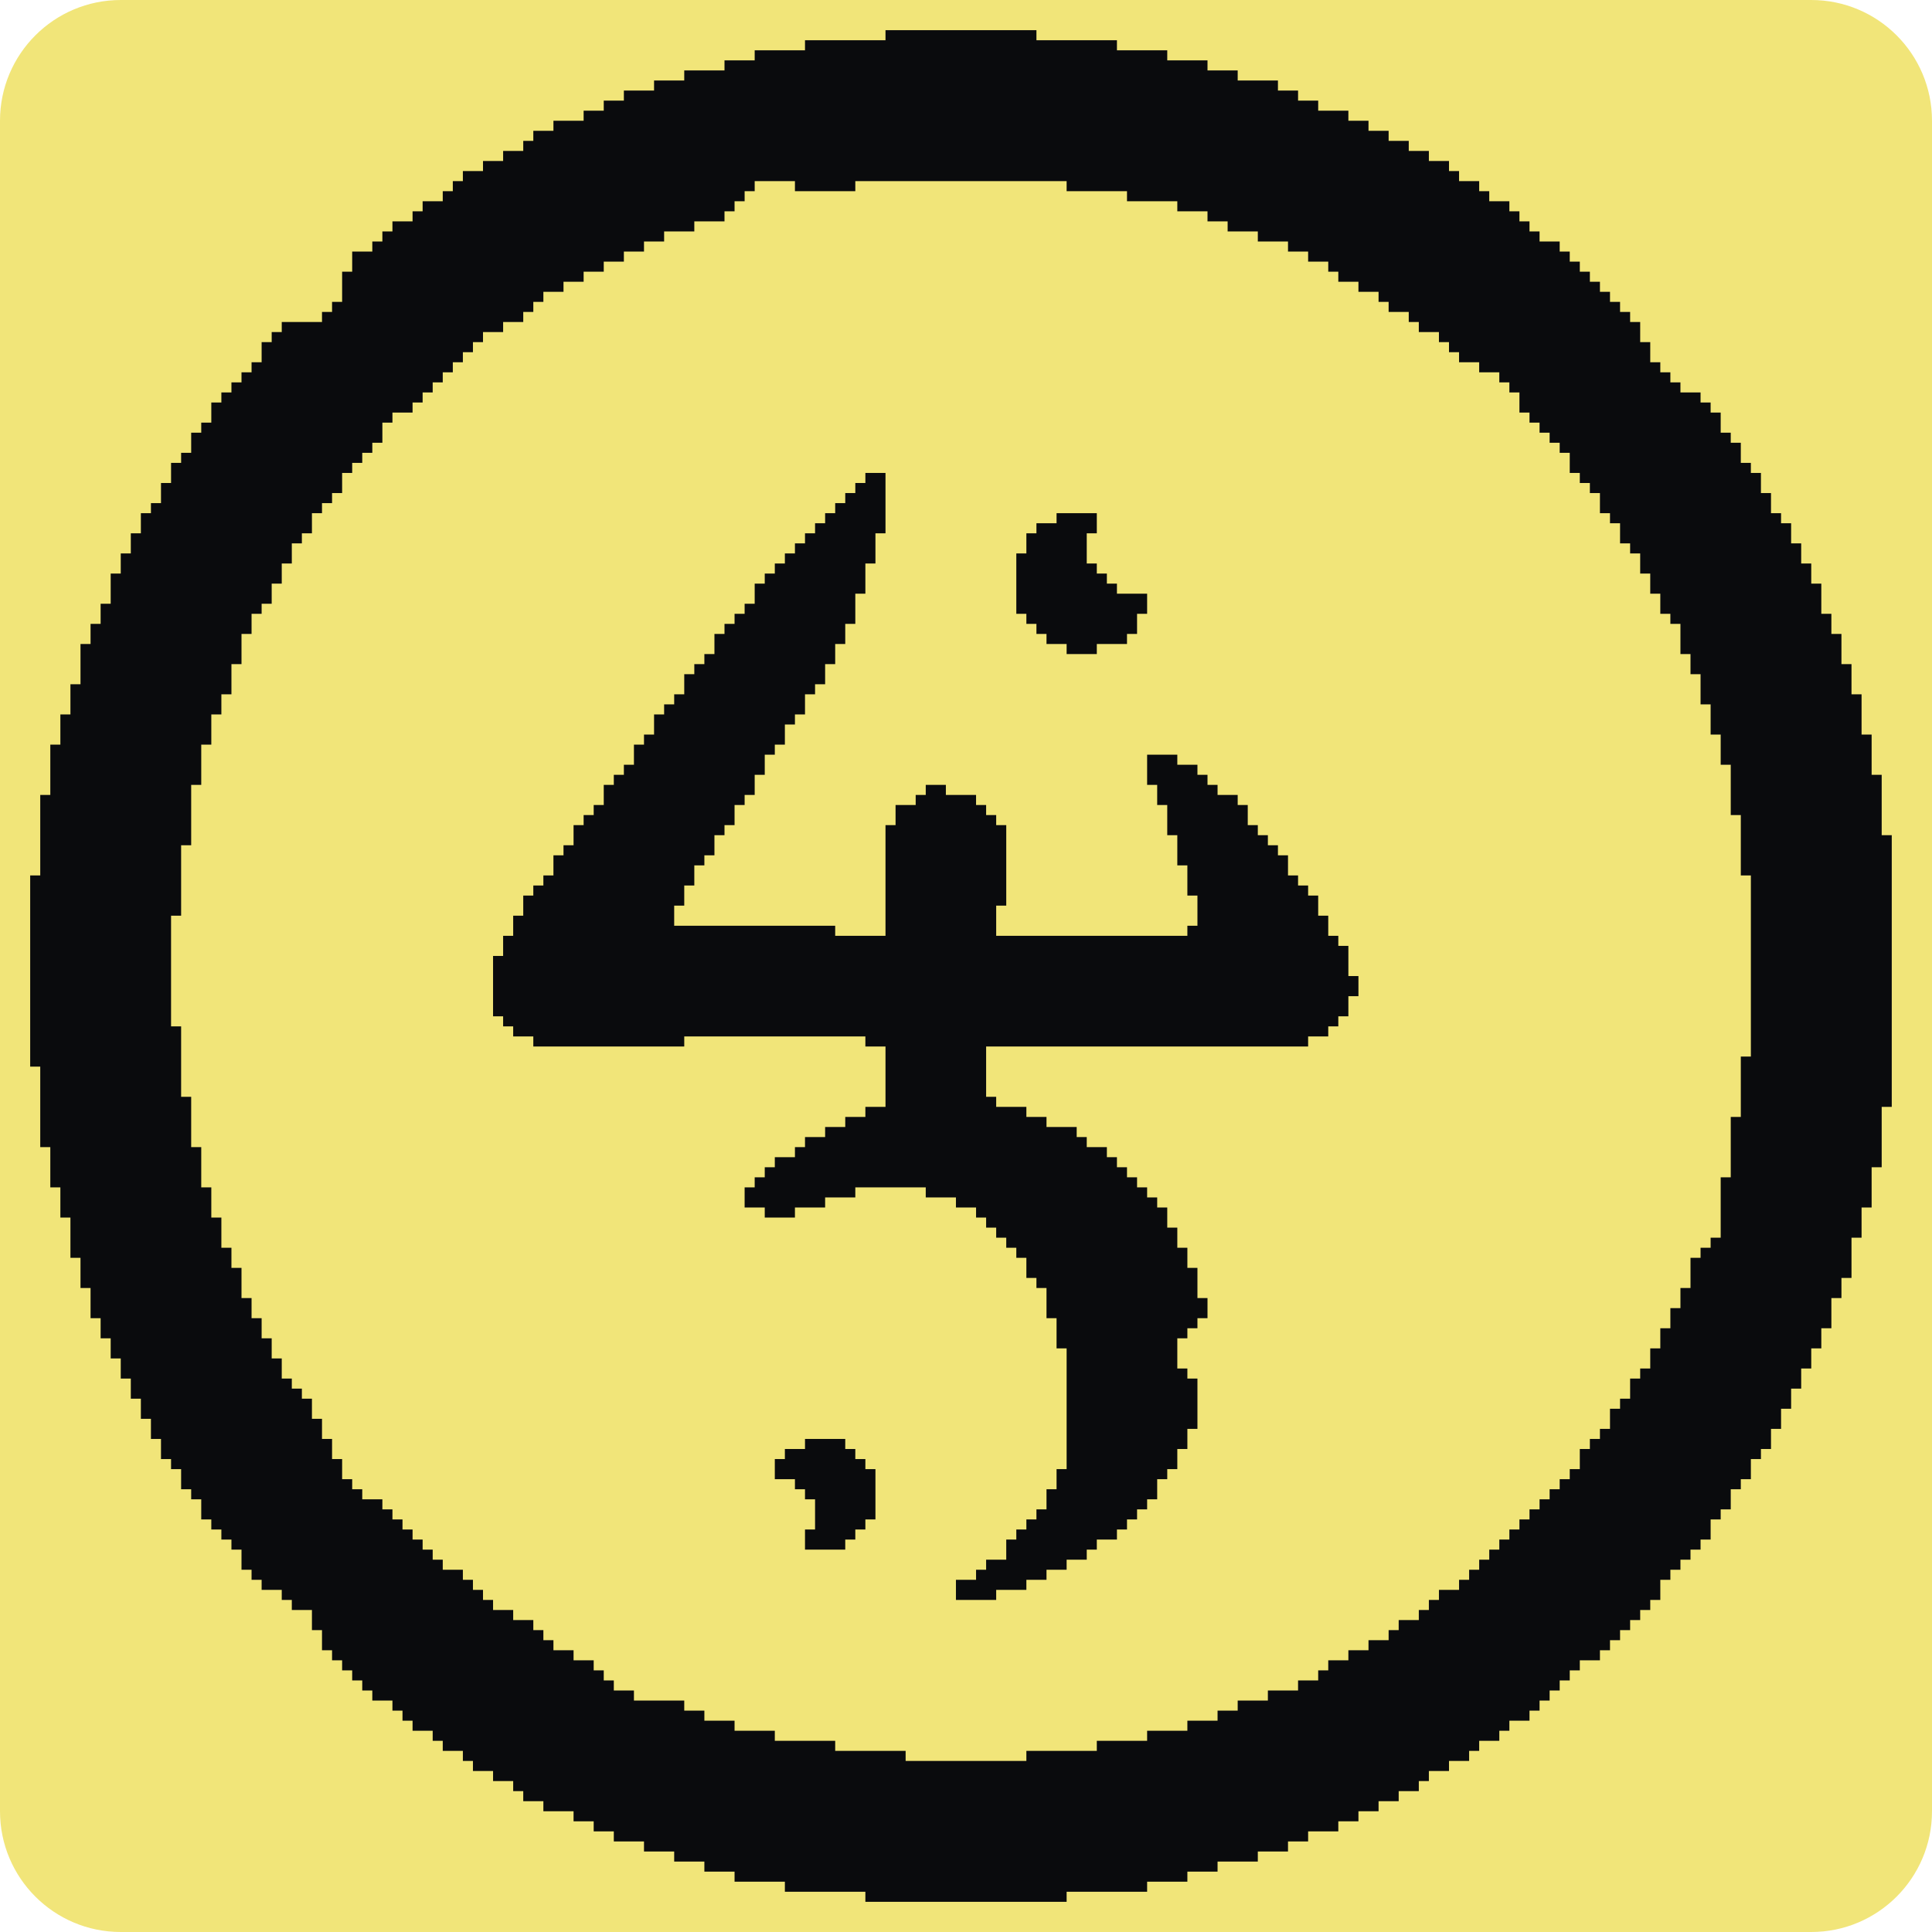
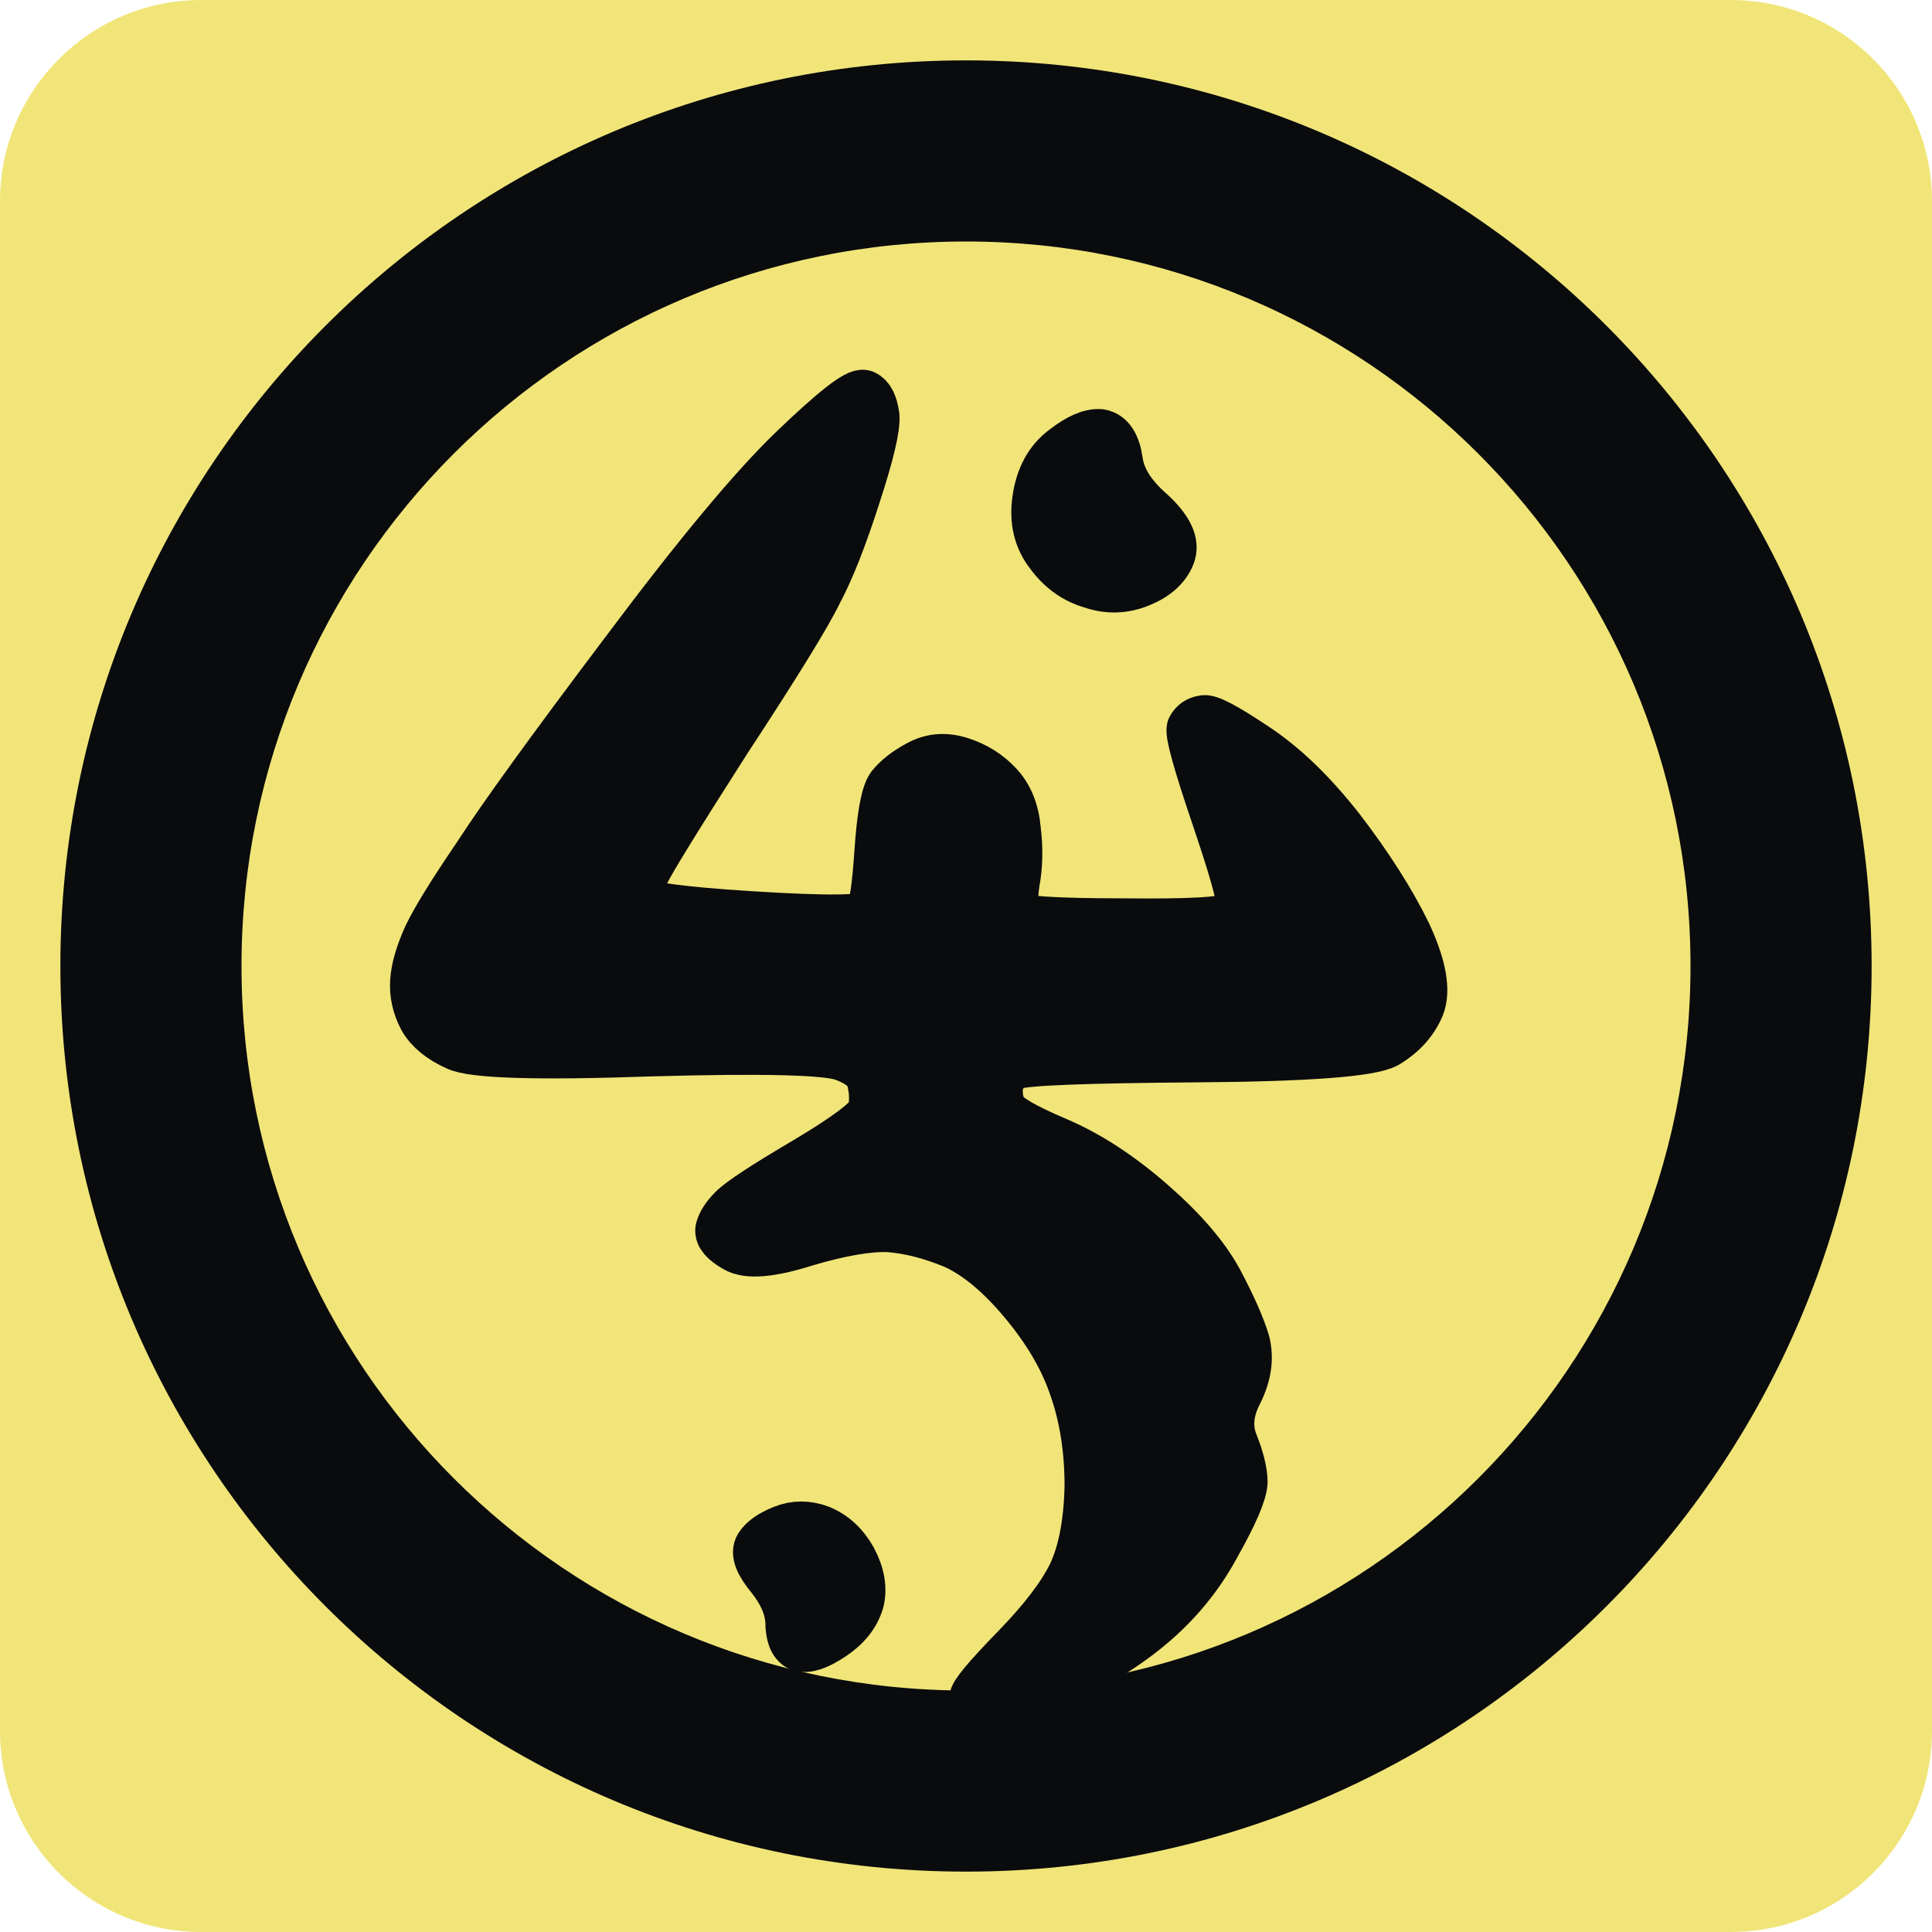
<svg xmlns="http://www.w3.org/2000/svg" viewBox="0 0 192 192">
-   <rect width="192" height="192" rx="12" fill="#f1e579" />
-   <path fill="#0a0b0d" d="M88 3h15v1h-15zM80 4h31v1h-31zM75 5h41v1h-41zM72 6h48v1h-48zM68 7h55v1h-55zM65 8h62v1h-62zM62 9h67v1h-67zM60 10h71v1h-71zM58 11h76v1h-76zM55 12h81v1h-81zM53 13h85v1h-85zM52 14h88v1h-88zM50 15h92v1h-92zM48 16h96v1h-96zM46 17h99v1h-99zM45 18h30v1h-30zM79 18h6v1h-6zM106 18h41v1h-41zM44 19h30v1h-30zM112 19h36v1h-36zM42 20h31v1h-31zM117 20h33v1h-33zM41 21h31v1h-31zM120 21h31v1h-31zM39 22h30v1h-30zM122 22h30v1h-30zM38 23h28v1h-28zM125 23h28v1h-28zM37 24h27v1h-27zM128 24h27v1h-27zM35 25h27v1h-27zM130 25h26v1h-26zM35 26h25v1h-25zM132 26h25v1h-25zM34 27h24v1h-24zM133 27h25v1h-25zM34 28h22v1h-22zM135 28h24v1h-24zM34 29h20v1h-20zM137 29h23v1h-23zM33 30h20v1h-20zM138 30h23v1h-23zM32 31h20v1h-20zM140 31h22v1h-22zM28 32h22v1h-22zM141 32h22v1h-22zM27 33h21v1h-21zM143 33h20v1h-20zM26 34h21v1h-21zM144 34h20v1h-20zM26 35h20v1h-20zM145 35h19v1h-19zM25 36h20v1h-20zM147 36h18v1h-18zM24 37h20v1h-20zM149 37h17v1h-17zM23 38h20v1h-20zM150 38h17v1h-17zM22 39h20v1h-20zM151 39h18v1h-18zM21 40h20v1h-20zM151 40h19v1h-19zM21 41h18v1h-18zM152 41h19v1h-19zM20 42h18v1h-18zM153 42h18v1h-18zM19 43h19v1h-19zM154 43h18v1h-18zM19 44h18v1h-18zM155 44h18v1h-18zM18 45h18v1h-18zM156 45h17v1h-17zM17 46h18v1h-18zM156 46h18v1h-18zM17 47h17v1h-17zM86 47h2v1h-2zM157 47h18v1h-18zM16 48h18v1h-18zM85 48h3v1h-3zM158 48h17v1h-17zM16 49h17v1h-17zM84 49h4v1h-4zM159 49h17v2h-17zM15 50h17v1h-17zM83 50h5v1h-5zM14 51h17v2h-17zM82 51h6v1h-6zM105 51h4v1h-4zM160 51h17v1h-17zM81 52h7v1h-7zM103 52h6v1h-6zM161 52h17v2h-17zM13 53h17v1h-17zM80 53h7v1h-7zM102 53h6v2h-6zM13 54h16v1h-16zM79 54h8v1h-8zM162 54h17v1h-17zM12 55h17v1h-17zM78 55h9v1h-9zM101 55h7v1h-7zM163 55h16v1h-16zM12 56h16v1h-16zM77 56h9v1h-9zM101 56h8v1h-8zM163 56h17v1h-17zM11 57h17v1h-17zM76 57h10v1h-10zM101 57h9v1h-9zM164 57h16v1h-16zM11 58h16v2h-16zM75 58h11v1h-11zM101 58h10v1h-10zM164 58h17v1h-17zM75 59h10v1h-10zM101 59h13v2h-13zM165 59h16v2h-16zM10 60h16v1h-16zM74 60h11v1h-11zM10 61h15v1h-15zM73 61h12v1h-12zM102 61h11v1h-11zM166 61h16v1h-16zM9 62h16v1h-16zM72 62h12v1h-12zM103 62h10v1h-10zM167 62h15v1h-15zM9 63h15v1h-15zM71 63h13v1h-13zM104 63h8v1h-8zM167 63h16v2h-16zM8 64h16v2h-16zM71 64h12v1h-12zM106 64h3v1h-3zM70 65h13v1h-13zM168 65h15v1h-15zM8 66h15v2h-15zM69 66h13v1h-13zM168 66h16v1h-16zM68 67h14v1h-14zM169 67h15v2h-15zM7 68h16v1h-16zM68 68h13v1h-13zM7 69h15v2h-15zM67 69h13v1h-13zM169 69h16v1h-16zM66 70h14v1h-14zM170 70h15v3h-15zM6 71h15v3h-15zM65 71h14v1h-14zM65 72h13v1h-13zM64 73h14v1h-14zM171 73h15v3h-15zM5 74h15v4h-15zM63 74h14v1h-14zM63 75h13v1h-13zM114 75h3v1h-3zM62 76h14v1h-14zM114 76h5v1h-5zM172 76h14v1h-14zM61 77h14v1h-14zM114 77h6v1h-6zM172 77h15v4h-15zM5 78h14v1h-14zM60 78h15v1h-15zM92 78h2v1h-2zM115 78h6v1h-6zM4 79h15v5h-15zM60 79h14v1h-14zM91 79h6v1h-6zM115 79h8v1h-8zM59 80h14v1h-14zM89 80h9v1h-9zM116 80h8v2h-8zM58 81h15v1h-15zM89 81h10v1h-10zM173 81h14v2h-14zM57 82h15v1h-15zM88 82h12v8h-12zM116 82h9v1h-9zM57 83h14v1h-14zM117 83h9v1h-9zM173 83h15v4h-15zM4 84h14v3h-14zM56 84h15v1h-15zM117 84h10v1h-10zM55 85h15v1h-15zM117 85h11v1h-11zM55 86h14v1h-14zM118 86h10v1h-10zM3 87h15v4h-15zM54 87h15v1h-15zM118 87h11v1h-11zM174 87h14v18h-14zM53 88h15v1h-15zM118 88h12v1h-12zM52 89h16v1h-16zM119 89h12v2h-12zM52 90h15v1h-15zM88 90h11v3h-11zM3 91h14v11h-14zM51 91h16v1h-16zM119 91h13v1h-13zM51 92h32v1h-32zM118 92h14v1h-14zM50 93h83v1h-83zM50 94h84v1h-84zM49 95h85v2h-85zM49 97h86v2h-86zM49 99h85v2h-85zM50 101h83v1h-83zM3 102h15v4h-15zM51 102h81v1h-81zM53 103h15v1h-15zM86 103h44v1h-44zM88 104h10v5h-10zM173 105h15v5h-15zM4 106h14v3h-14zM4 109h15v5h-15zM88 109h11v1h-11zM86 110h16v1h-16zM173 110h14v1h-14zM84 111h20v1h-20zM172 111h15v5h-15zM82 112h25v1h-25zM80 113h28v1h-28zM5 114h15v4h-15zM79 114h31v1h-31zM77 115h34v1h-34zM76 116h36v1h-36zM172 116h14v1h-14zM75 117h38v1h-38zM171 117h15v3h-15zM6 118h15v3h-15zM74 118h11v1h-11zM92 118h22v1h-22zM74 119h8v1h-8zM95 119h20v1h-20zM76 120h3v1h-3zM97 120h19v1h-19zM171 120h14v3h-14zM7 121h15v3h-15zM98 121h18v1h-18zM99 122h18v1h-18zM100 123h17v1h-17zM170 123h14v1h-14zM7 124h16v1h-16zM101 124h17v1h-17zM169 124h15v1h-15zM8 125h15v1h-15zM102 125h16v1h-16zM168 125h16v2h-16zM8 126h16v2h-16zM102 126h17v1h-17zM103 127h16v1h-16zM168 127h15v1h-15zM9 128h15v1h-15zM104 128h15v1h-15zM167 128h16v1h-16zM9 129h16v2h-16zM104 129h16v2h-16zM167 129h15v1h-15zM166 130h16v2h-16zM10 131h16v2h-16zM105 131h14v1h-14zM105 132h13v1h-13zM165 132h16v2h-16zM11 133h16v2h-16zM105 133h12v1h-12zM106 134h11v2h-11zM164 134h16v2h-16zM12 135h16v2h-16zM106 136h12v1h-12zM163 136h16v1h-16zM13 137h16v1h-16zM106 137h13v5h-13zM162 137h17v1h-17zM13 138h17v1h-17zM162 138h16v1h-16zM14 139h17v2h-17zM161 139h17v1h-17zM160 140h17v2h-17zM15 141h17v2h-17zM106 142h12v2h-12zM159 142h17v1h-17zM16 143h17v2h-17zM80 143h4v1h-4zM158 143h18v1h-18zM78 144h7v1h-7zM106 144h11v2h-11zM157 144h18v1h-18zM17 145h17v1h-17zM77 145h9v1h-9zM157 145h17v1h-17zM18 146h16v1h-16zM77 146h10v1h-10zM105 146h11v1h-11zM156 146h18v1h-18zM18 147h17v1h-17zM79 147h8v1h-8zM105 147h10v1h-10zM155 147h18v1h-18zM19 148h17v1h-17zM80 148h7v1h-7zM104 148h11v1h-11zM154 148h18v1h-18zM20 149h18v1h-18zM81 149h6v2h-6zM104 149h10v1h-10zM153 149h19v1h-19zM20 150h19v1h-19zM103 150h10v1h-10zM152 150h19v1h-19zM21 151h19v1h-19zM81 151h5v1h-5zM102 151h10v1h-10zM151 151h19v1h-19zM22 152h19v1h-19zM80 152h5v1h-5zM101 152h10v1h-10zM150 152h20v1h-20zM23 153h19v1h-19zM80 153h4v1h-4zM100 153h9v1h-9zM149 153h20v1h-20zM24 154h19v1h-19zM100 154h8v1h-8zM148 154h20v1h-20zM24 155h20v1h-20zM98 155h8v1h-8zM147 155h20v1h-20zM25 156h21v1h-21zM97 156h7v1h-7zM146 156h20v1h-20zM26 157h21v1h-21zM95 157h7v1h-7zM145 157h20v1h-20zM28 158h20v1h-20zM95 158h4v1h-4zM143 158h22v1h-22zM29 159h20v1h-20zM142 159h22v1h-22zM31 160h20v1h-20zM141 160h22v1h-22zM31 161h22v1h-22zM139 161h23v1h-23zM32 162h22v1h-22zM138 162h23v1h-23zM32 163h23v1h-23zM136 163h24v1h-24zM33 164h24v1h-24zM134 164h25v1h-25zM34 165h25v1h-25zM132 165h25v1h-25zM35 166h25v1h-25zM131 166h25v1h-25zM36 167h25v1h-25zM129 167h26v1h-26zM37 168h26v1h-26zM126 168h28v1h-28zM39 169h29v1h-29zM123 169h30v1h-30zM40 170h30v1h-30zM121 170h31v1h-31zM41 171h32v1h-32zM118 171h32v1h-32zM43 172h34v1h-34zM114 172h35v1h-35zM44 173h39v1h-39zM109 173h38v1h-38zM46 174h44v1h-44zM102 174h44v1h-44zM47 175h97v1h-97zM49 176h93v1h-93zM51 177h90v1h-90zM52 178h87v1h-87zM54 179h83v1h-83zM57 180h78v1h-78zM59 181h74v1h-74zM61 182h69v1h-69zM64 183h64v1h-64zM67 184h58v1h-58zM70 185h51v1h-51zM73 186h45v1h-45zM78 187h36v1h-36zM86 188h20v1h-20z" />
+   <style>rect{fill:#f1e579}path{fill:#0a0b0d}.g{stroke:#0a0b0d}@media (prefers-color-scheme: dark){rect{fill:#0a0b0d}path{fill:#f1e579}.g{stroke:#f1e579}}</style>
+   <rect width="192" height="192" rx="20" />
+   <path fill-rule="evenodd" d="M6 96a90 90 0 1 0 180 0a90 90 0 1 0 -180 0zM24 96a72 72 0 1 0 144 0a72 72 0 1 0 -144 0z" />
+   <path class="g" stroke-width="4.2" stroke-linejoin="round" transform="translate(96 96) scale(1.18) translate(-95.4 -96.1)" d="M86.8 48Q86 47.7 80.9 52.6Q75.8 57.5 66.6 69.8Q57.4 82 54.3 86.8Q51.1 91.5 50.1 93.6Q49.1 95.8 49 97.4Q48.9 99 49.7 100.5Q50.5 101.9 52.5 102.8Q54.5 103.8 68.8 103.3Q83 102.9 85.1 103.7Q87.3 104.5 87.5 105.9Q87.8 107.3 87.5 108.4Q87.1 109.5 81.9 112.6Q76.8 115.6 75.8 116.6Q74.9 117.5 74.7 118.3Q74.6 119 76 119.8Q77.5 120.7 81.9 119.3Q86.3 118 88.9 118.1Q91.5 118.3 94.4 119.5Q97.3 120.8 100.3 124.4Q103.3 128 104.5 131.6Q105.8 135.3 105.8 139.9Q105.7 144.5 104.4 147.3Q103.1 150 99.6 153.6Q96 157.3 96.1 157.8Q96.3 158.3 97 158.5Q97.8 158.6 102.5 156.6Q107.3 154.6 110.8 151.7Q114.3 148.8 116.4 144.9Q118.6 141 118.7 139.6Q118.7 138.3 117.9 136.3Q117.1 134.3 118.3 132Q119.4 129.8 118.9 127.8Q118.3 125.8 116.6 122.6Q114.9 119.5 111 116.1Q107 112.6 103 110.9Q99 109.2 98.5 108.3Q98 107.5 98.1 106.2Q98.3 105 99.5 104.4Q100.8 103.9 114.8 103.8Q128.8 103.7 130.8 102.6Q132.8 101.4 133.6 99.5Q134.4 97.5 132.5 93.4Q130.5 89.3 126.9 84.6Q123.3 80 119.6 77.6Q116 75.2 115.4 75.4Q114.7 75.5 114.4 76.1Q114.2 76.8 116.4 83.3Q118.6 89.8 118.5 90.6Q118.3 91.5 117.7 92Q117 92.6 108.5 92.5Q100 92.5 99.6 91.9Q99.2 91.3 99.5 89.1Q99.9 87 99.6 84.6Q99.4 82.3 98.1 80.9Q96.8 79.5 94.9 78.9Q93 78.3 91.4 79.2Q89.9 80 89.1 81Q88.4 82 88.1 86.5Q87.8 91 87.3 91.8Q86.8 92.5 77.3 91.9Q67.8 91.3 67.7 90.5Q67.6 89.8 68.3 88.3Q69 86.8 75.2 77.1Q81.5 67.5 82.9 64.6Q84.4 61.8 86.1 56.5Q87.8 51.3 87.7 49.8Q87.5 48.3 86.8 48zM106.7 51.3Q105.5 51.2 103.7 52.6Q101.8 54 101.4 56.8Q101 59.5 102.5 61.4Q103.9 63.3 106 63.9Q108 64.6 110 63.8Q112 63 112.6 61.5Q113.2 60 110.9 57.9Q108.5 55.8 108.2 53.6Q107.9 51.5 106.7 51.3zM83.1 143.6Q81.5 143 80 143.6Q78.5 144.2 78 145Q77.5 145.8 79 147.6Q80.5 149.5 80.6 151.3Q80.6 153 81.4 153.4Q82.3 153.7 84.1 152.5Q85.9 151.3 86.4 149.6Q86.8 148 85.8 146.1Q84.8 144.3 83.1 143.6z" />
</svg>
